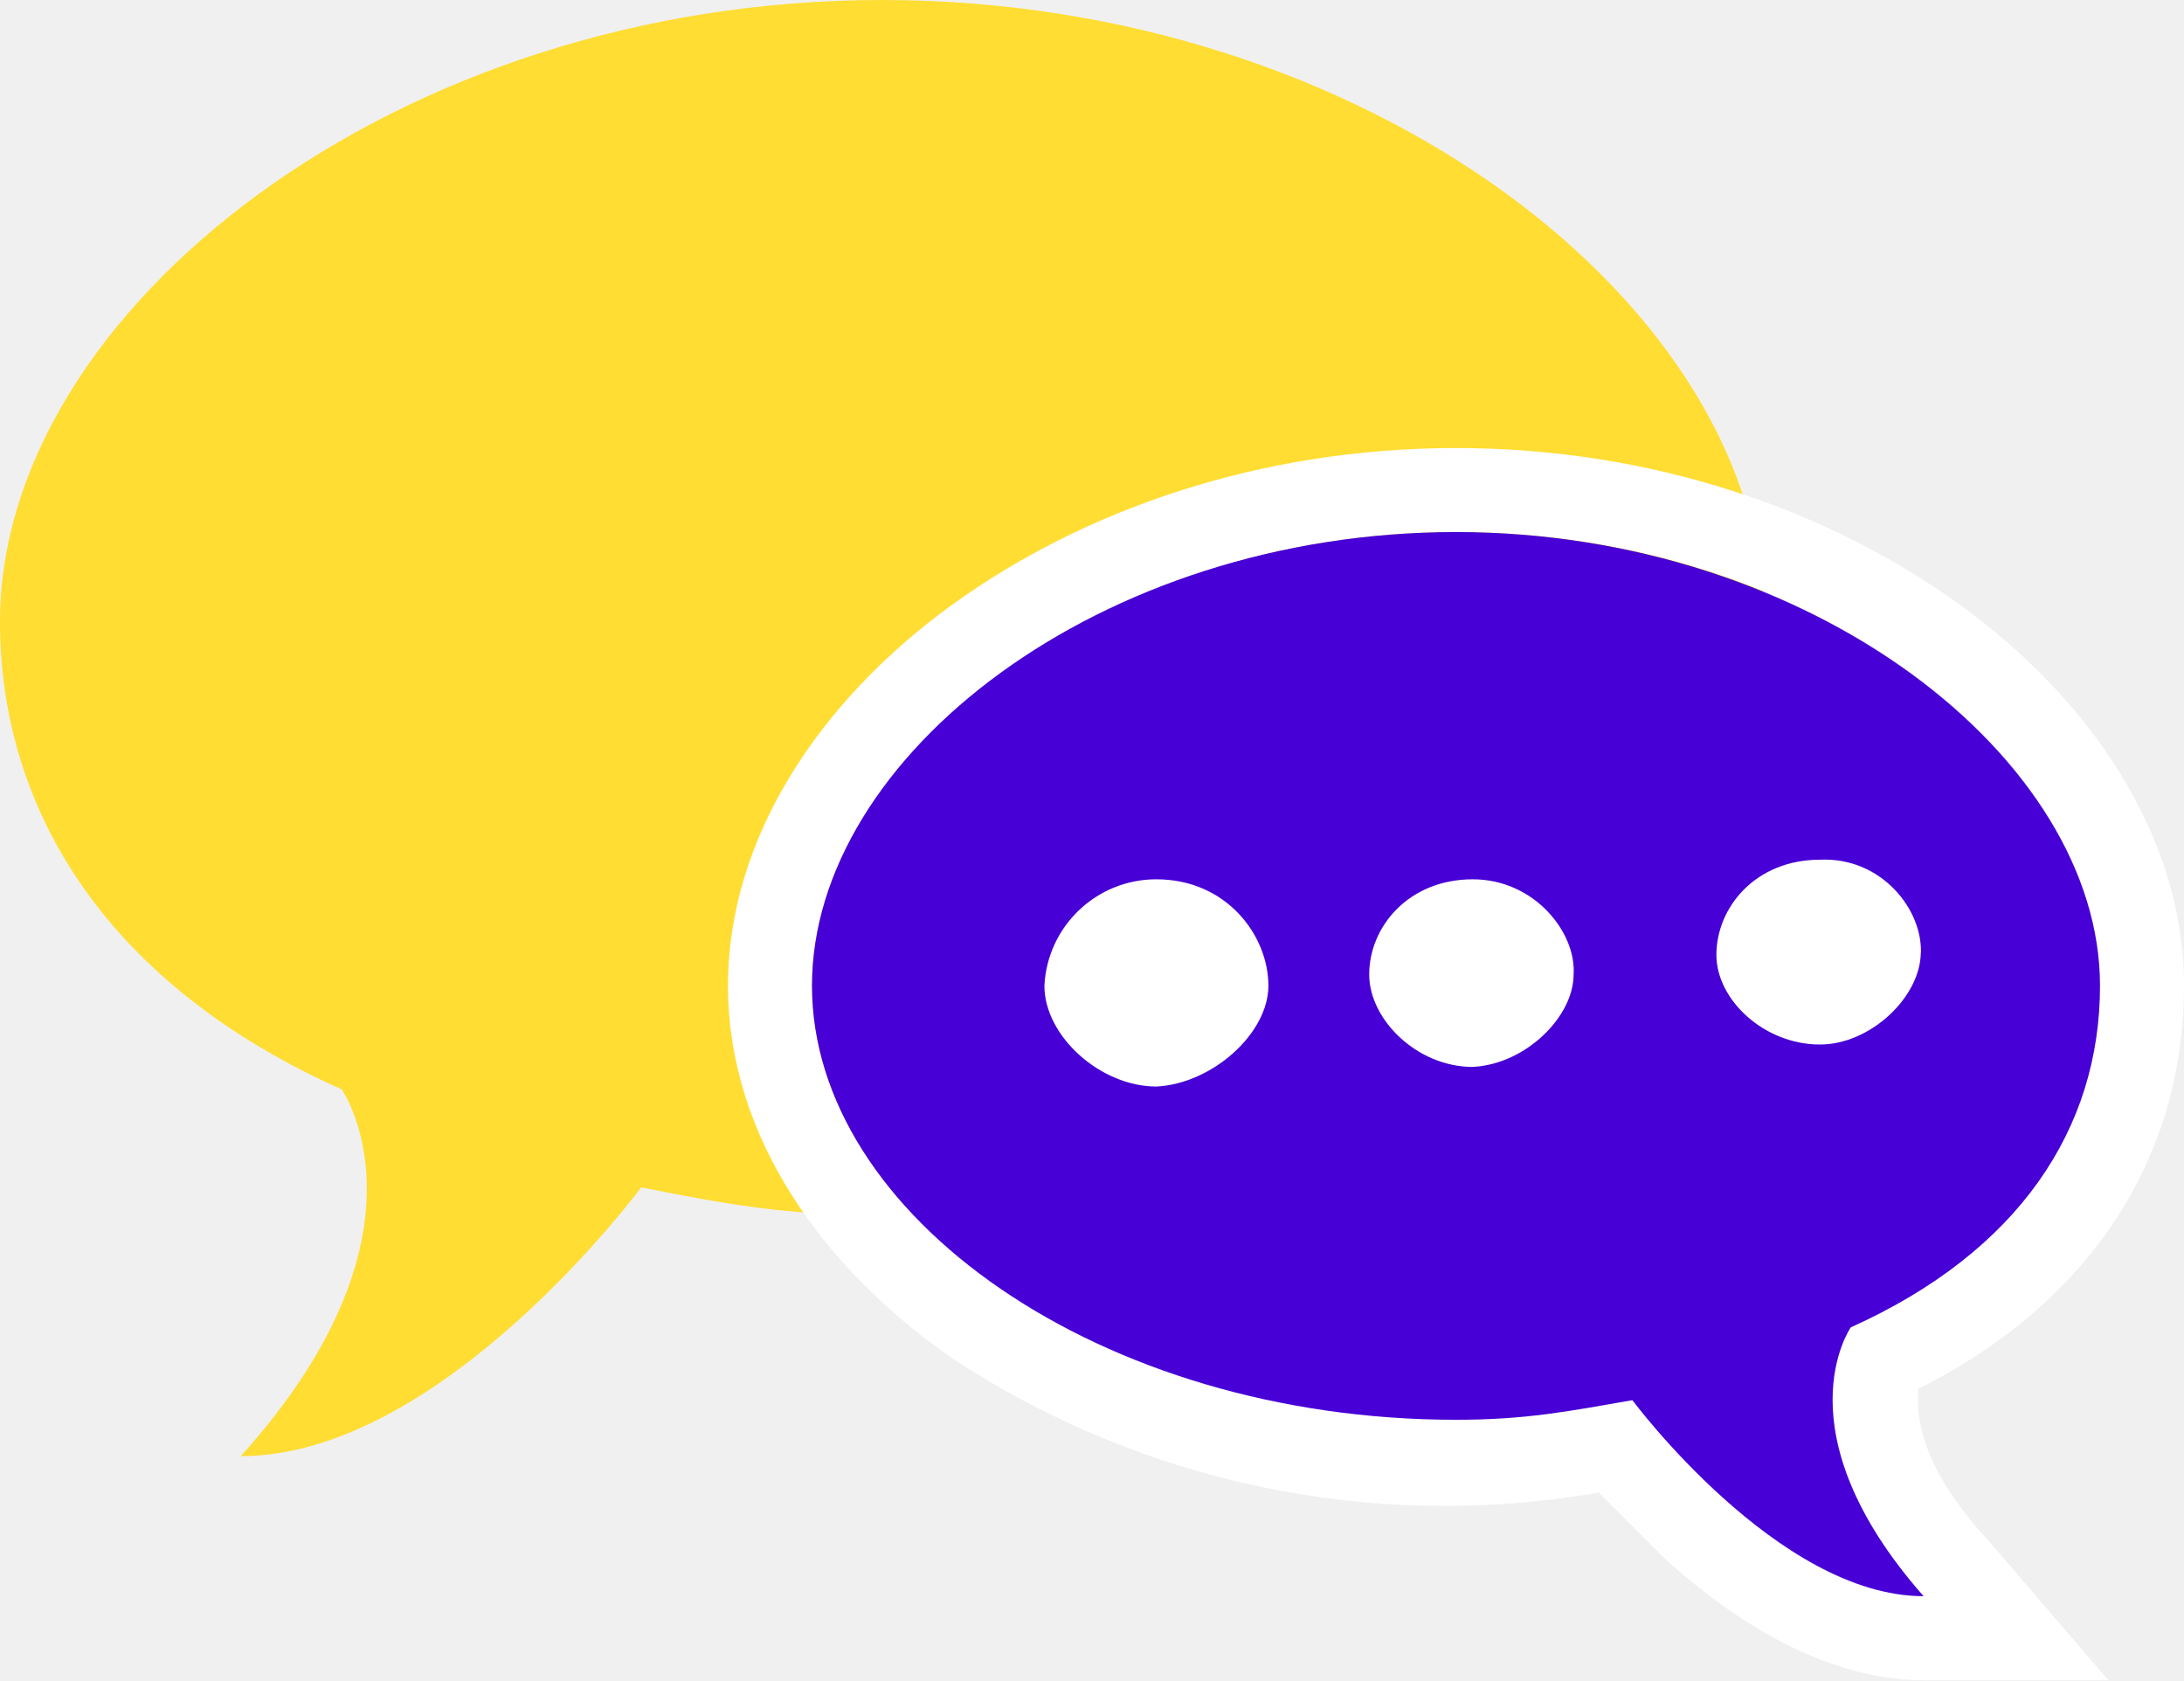
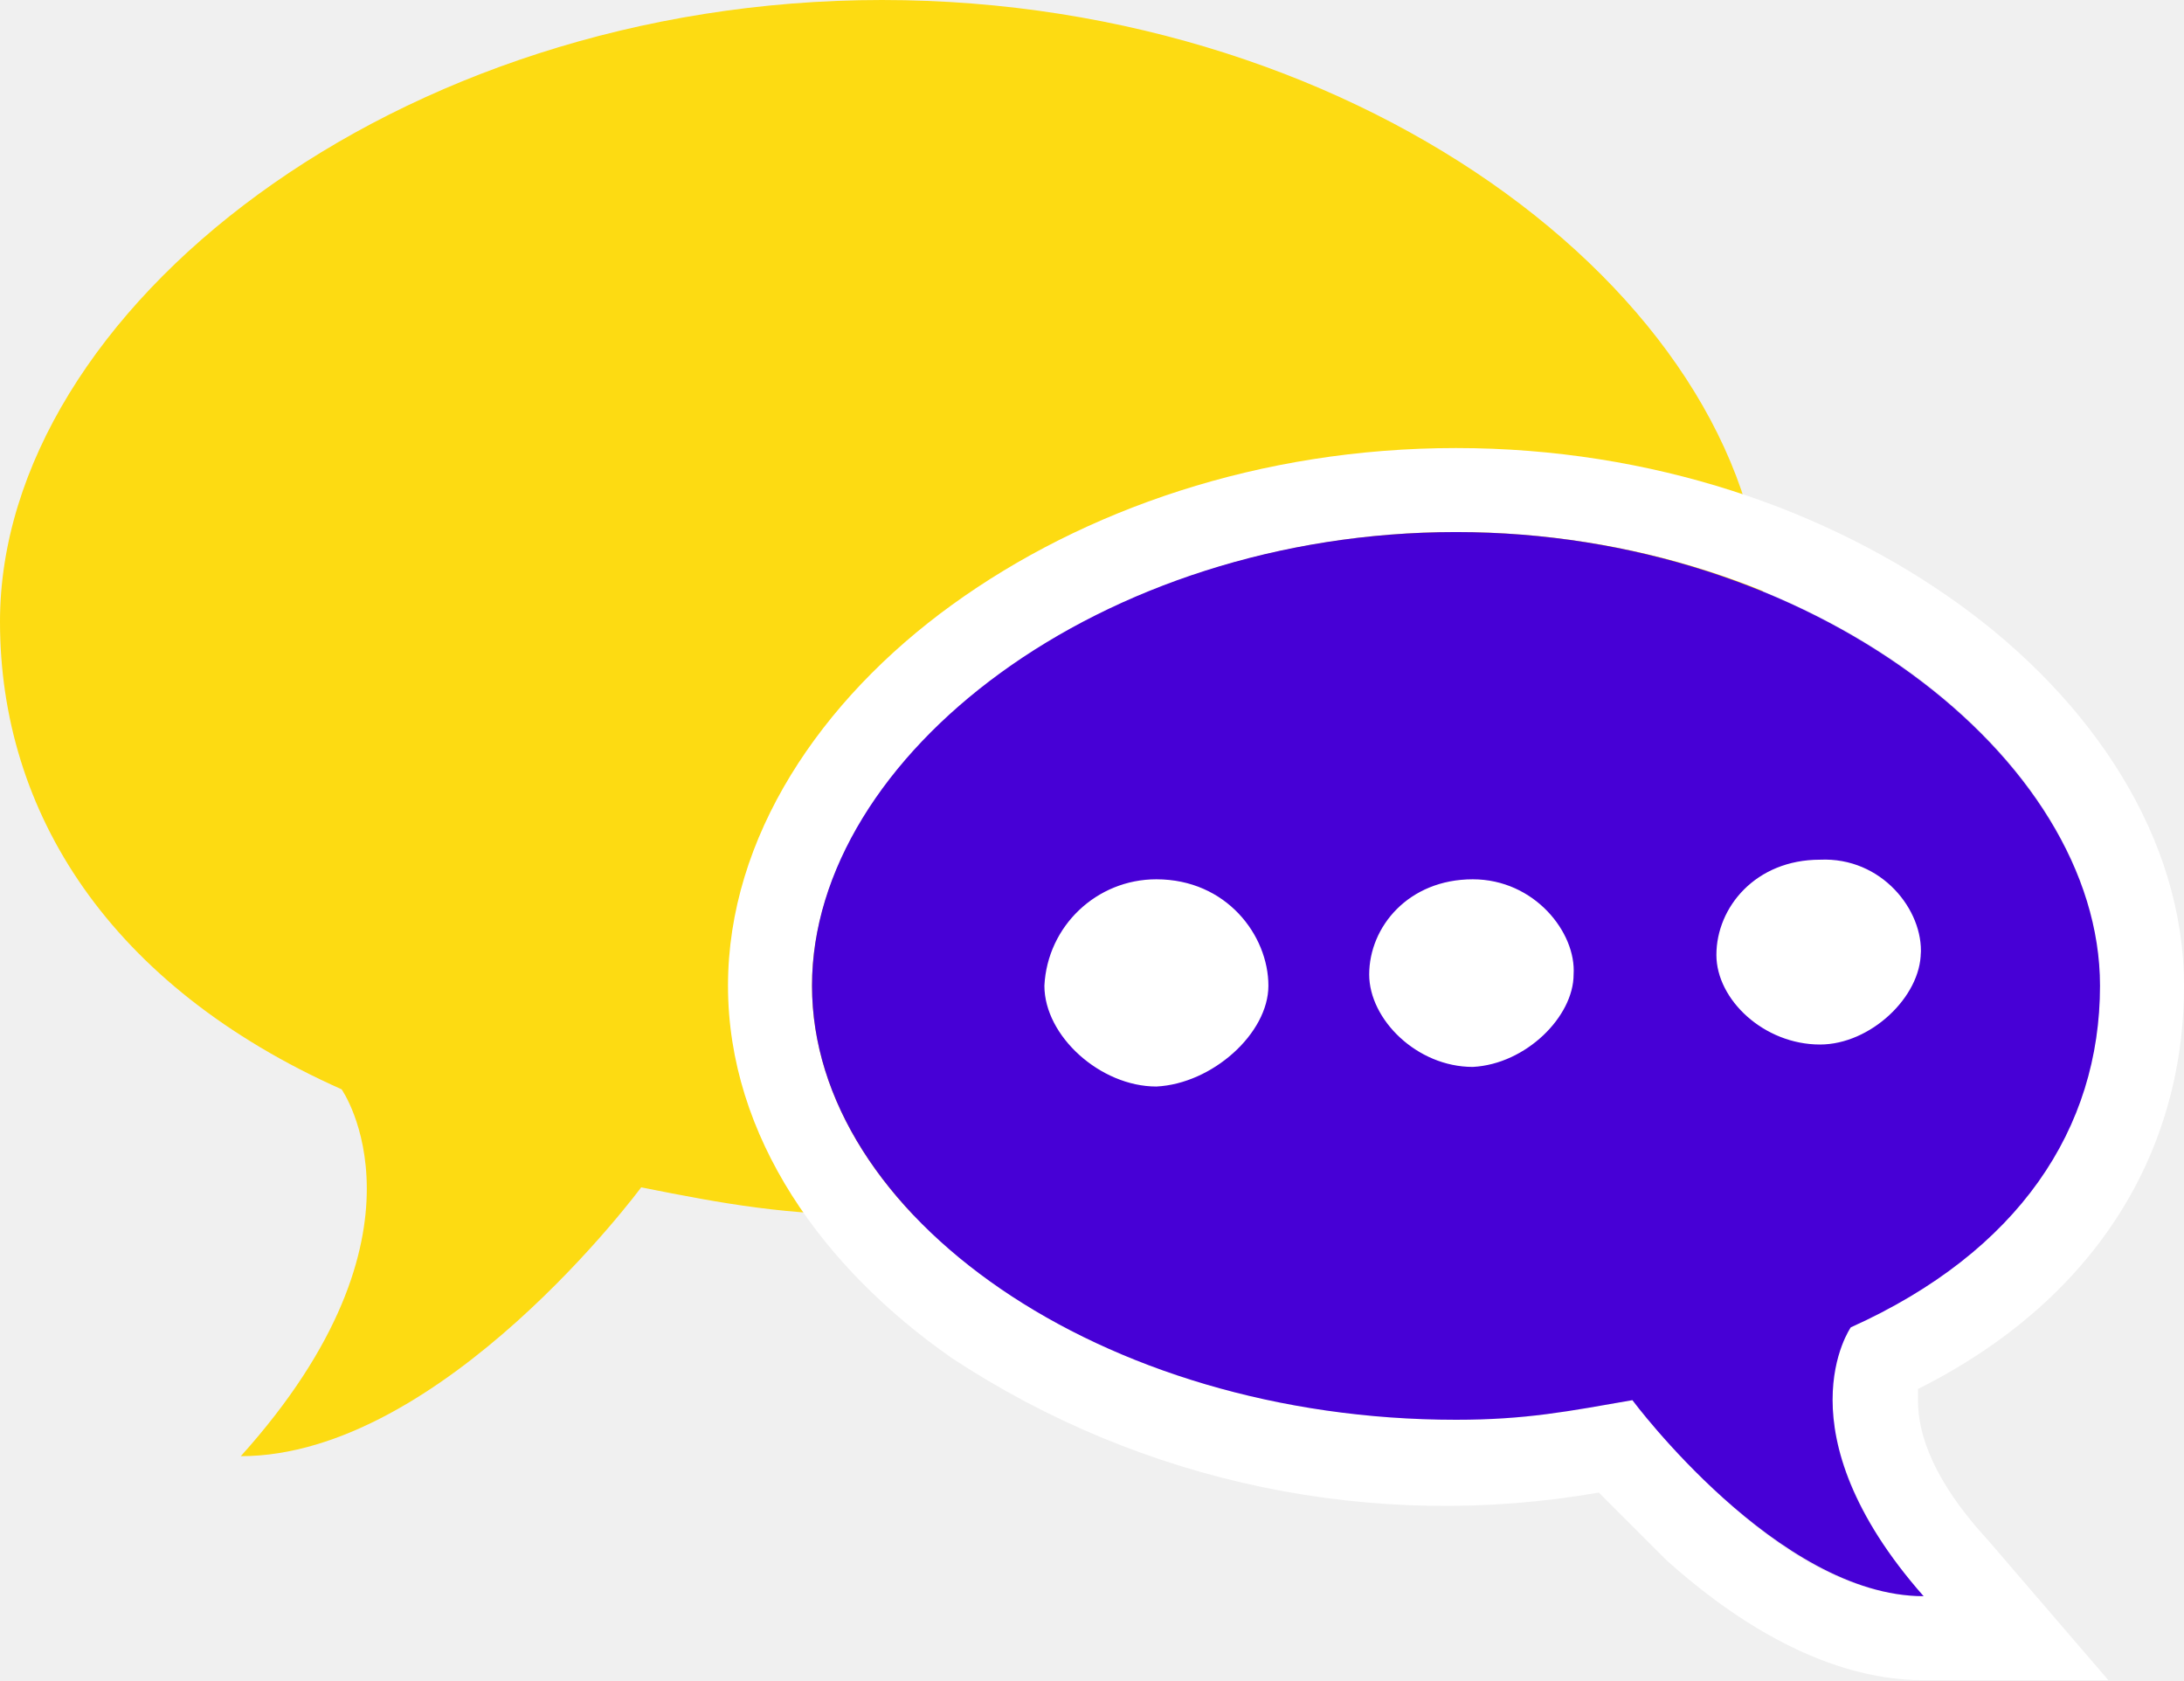
<svg xmlns="http://www.w3.org/2000/svg" fill="none" viewBox="0 0 78 60">
-   <path fill="#ffdd33" d="M63 22.2c0 11.2-14.1 21.2-31.5 21.2-3.4 0-5.6-.4-8.6-1 0 0-7.1 9.6-14.3 9.6 7.2-8 3.6-13.1 3.6-13.1C3.9 35.2 0 29 0 22.2 0 11.1 14.1 0 31.5 0S63 11 63 22.2z" />
+   <path fill="#fddb12" d="M63 22.2c0 11.2-14.1 21.2-31.5 21.2-3.4 0-5.6-.4-8.6-1 0 0-7.1 9.6-14.3 9.6 7.2-8 3.6-13.1 3.6-13.1C3.9 35.2 0 29 0 22.2 0 11.1 14.1 0 31.5 0S63 11 63 22.2z" />
  <path fill="#fff" fill-rule="evenodd" d="M68.5 49.6c6.2-3.1 9.5-8.3 9.5-14.4 0-5.3-3.3-10.2-8-13.6-4.7-3.4-11-5.6-18-5.6s-13.3 2.2-18 5.6c-4.7 3.4-8 8.3-8 13.6 0 5.4 3.4 10.1 8 13.3a32 32 0 0023.1 4.8l2.4 2.4c2 1.8 5.4 4.3 9.2 4.3h6.6L71 55c-2.3-2.5-2.5-4.2-2.5-5v-.4zm-10.2.4c-2.2.4-3.8.7-6.3.7-12.7 0-23-7.3-23-15.5C29 27.1 39.3 19 52 19s23 8 23 16.2c0 5-2.9 9.5-9 12.2 0 0-1.4 2.2.2 5.8.5 1.1 1.2 2.4 2.5 3.8-1.7 0-3.4-.7-4.9-1.7-3.1-2.1-5.5-5.3-5.5-5.3z" clip-rule="evenodd" />
  <path fill="#4700D6" d="M29 35.2c0 8.2 10.3 15.5 23 15.5 2.5 0 4-.3 6.3-.7 0 0 5.2 7 10.4 7-5.2-5.9-2.6-9.6-2.6-9.6 6-2.7 8.9-7.1 8.9-12.2C75 27.1 64.7 19 52 19s-23 8-23 16.2z" />
  <path fill="#fff" d="M45.3 35.2c0 1.7-2 3.5-4 3.6-2 0-4-1.8-4-3.6a4 4 0 014-3.8c2.5 0 4 2 4 3.8zM56.2 34.8c0 1.5-1.7 3.2-3.6 3.3-2 0-3.7-1.7-3.7-3.3 0-1.7 1.4-3.4 3.7-3.4 2.2 0 3.7 1.9 3.6 3.4zM68.6 34c0 1.6-1.8 3.3-3.6 3.3-2 0-3.7-1.6-3.7-3.2 0-1.7 1.4-3.4 3.7-3.4 2.2-.1 3.7 1.8 3.6 3.4z" />
</svg>
